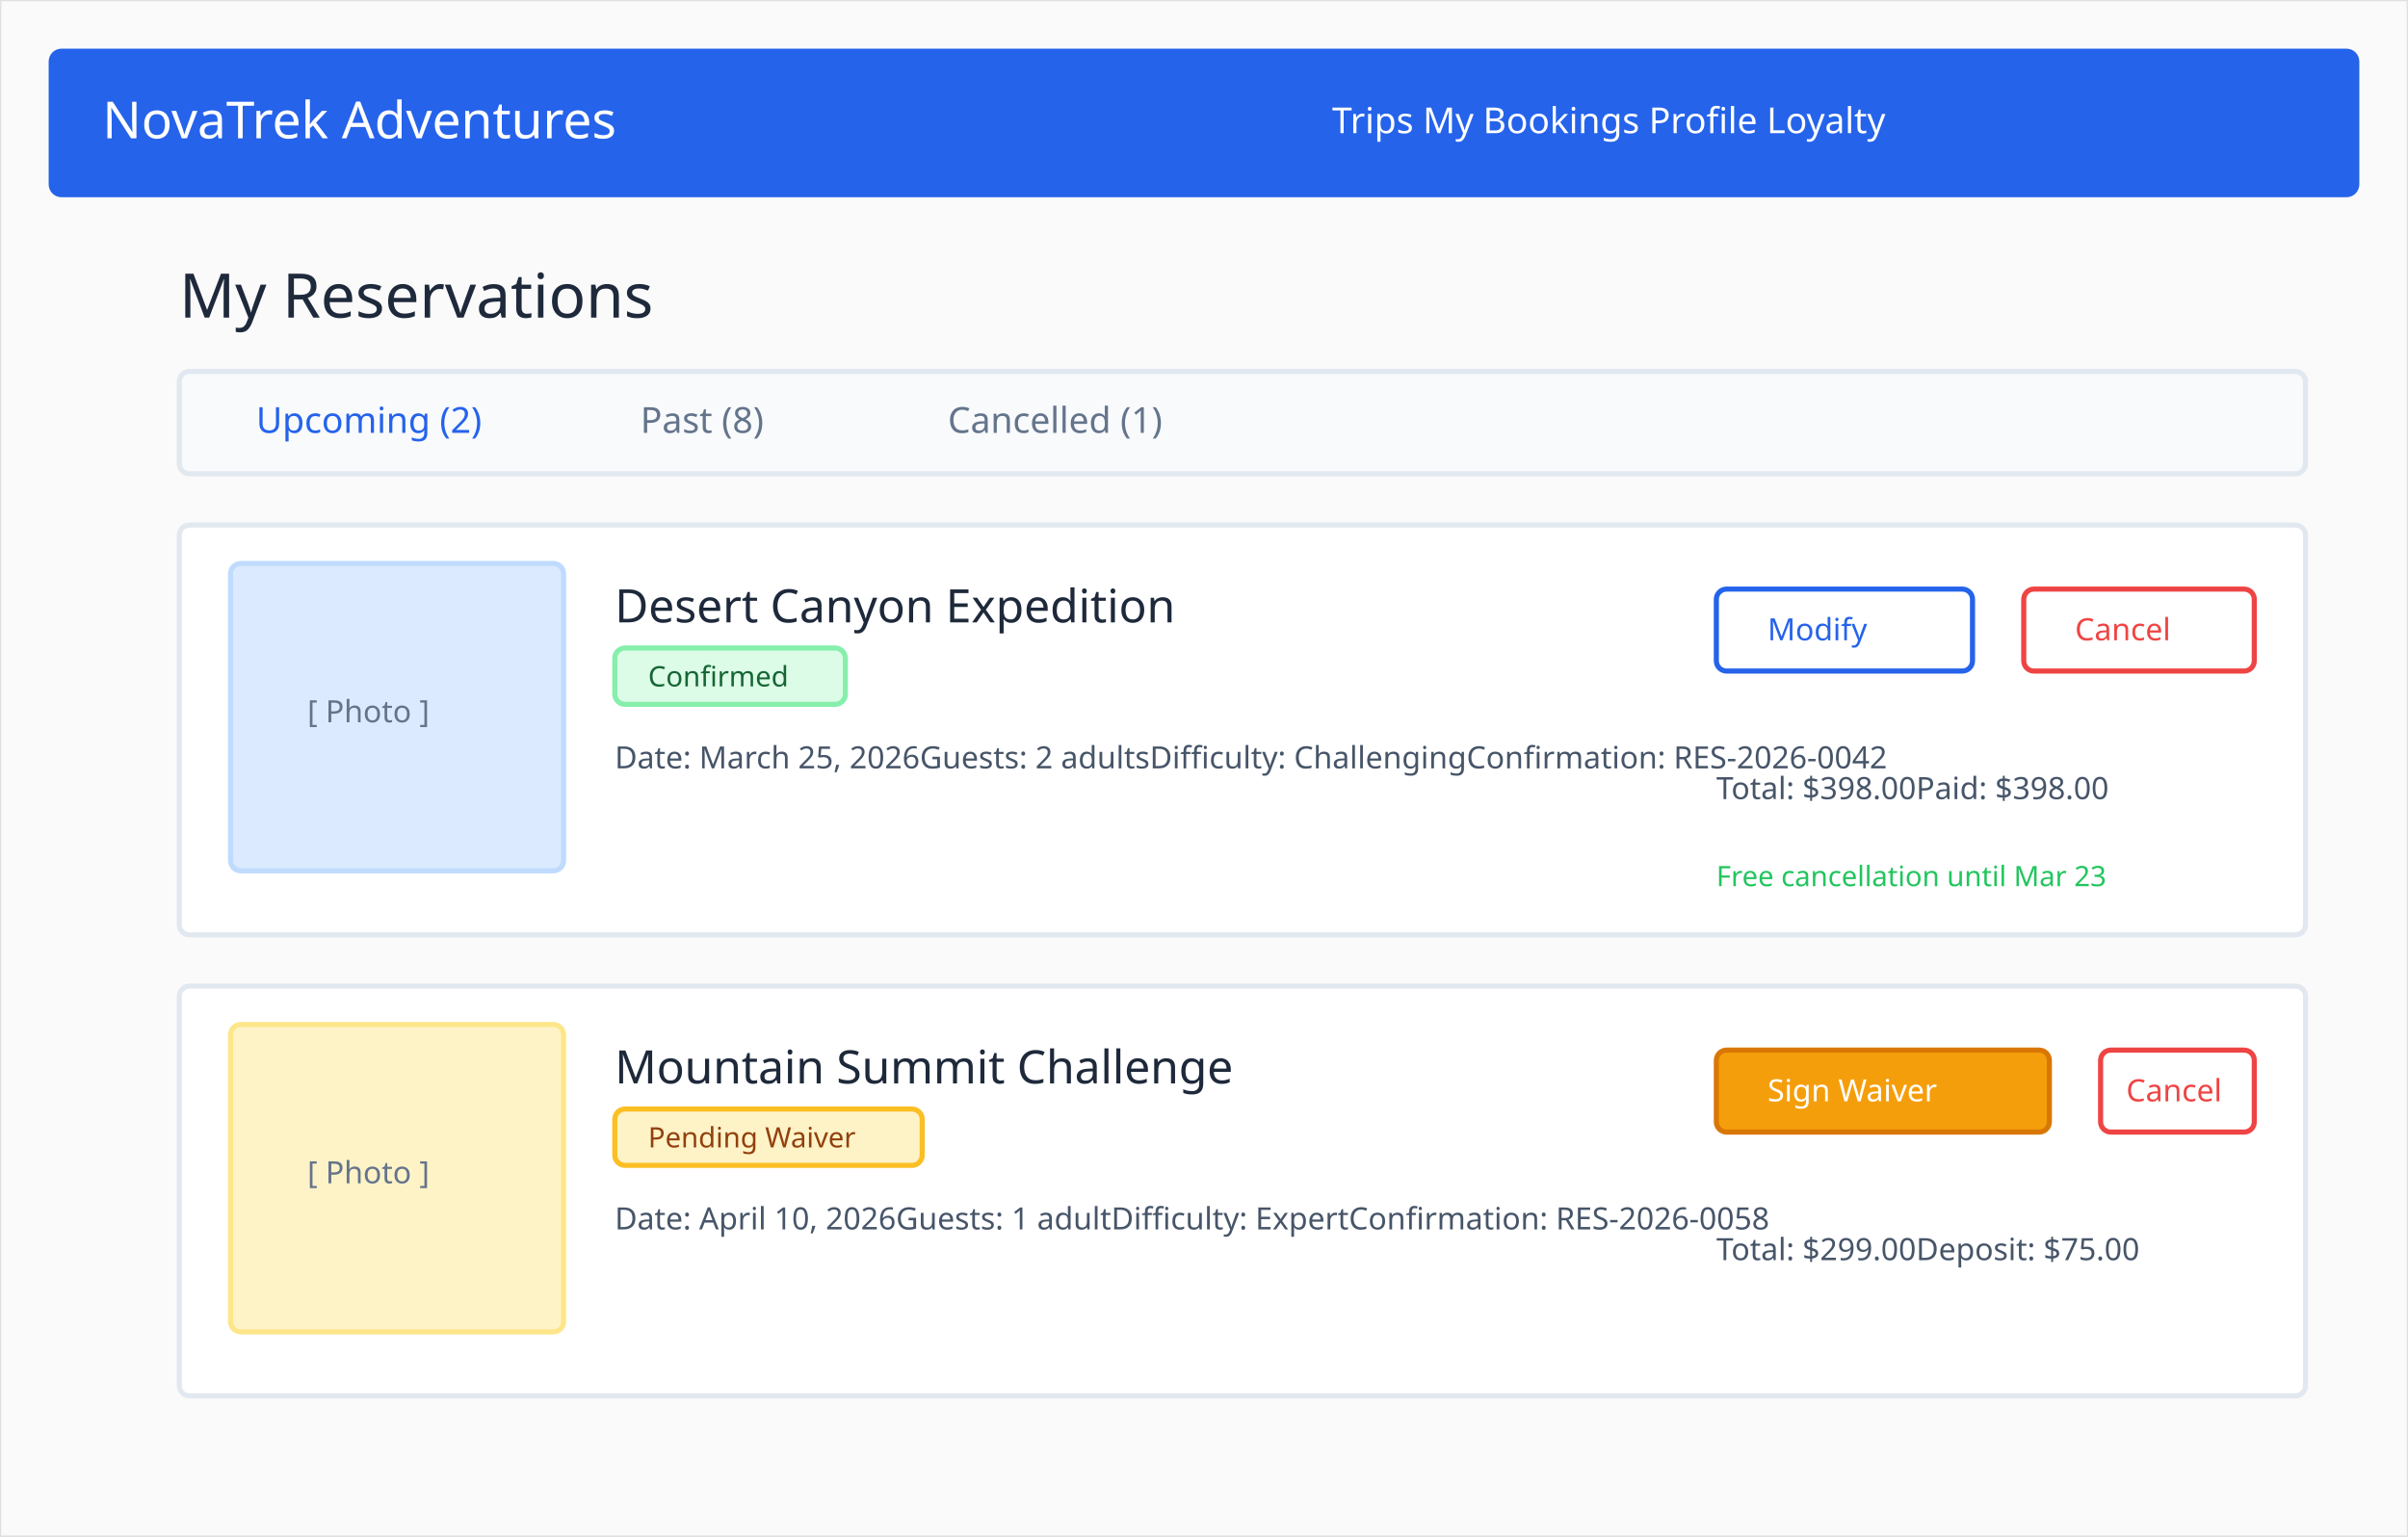
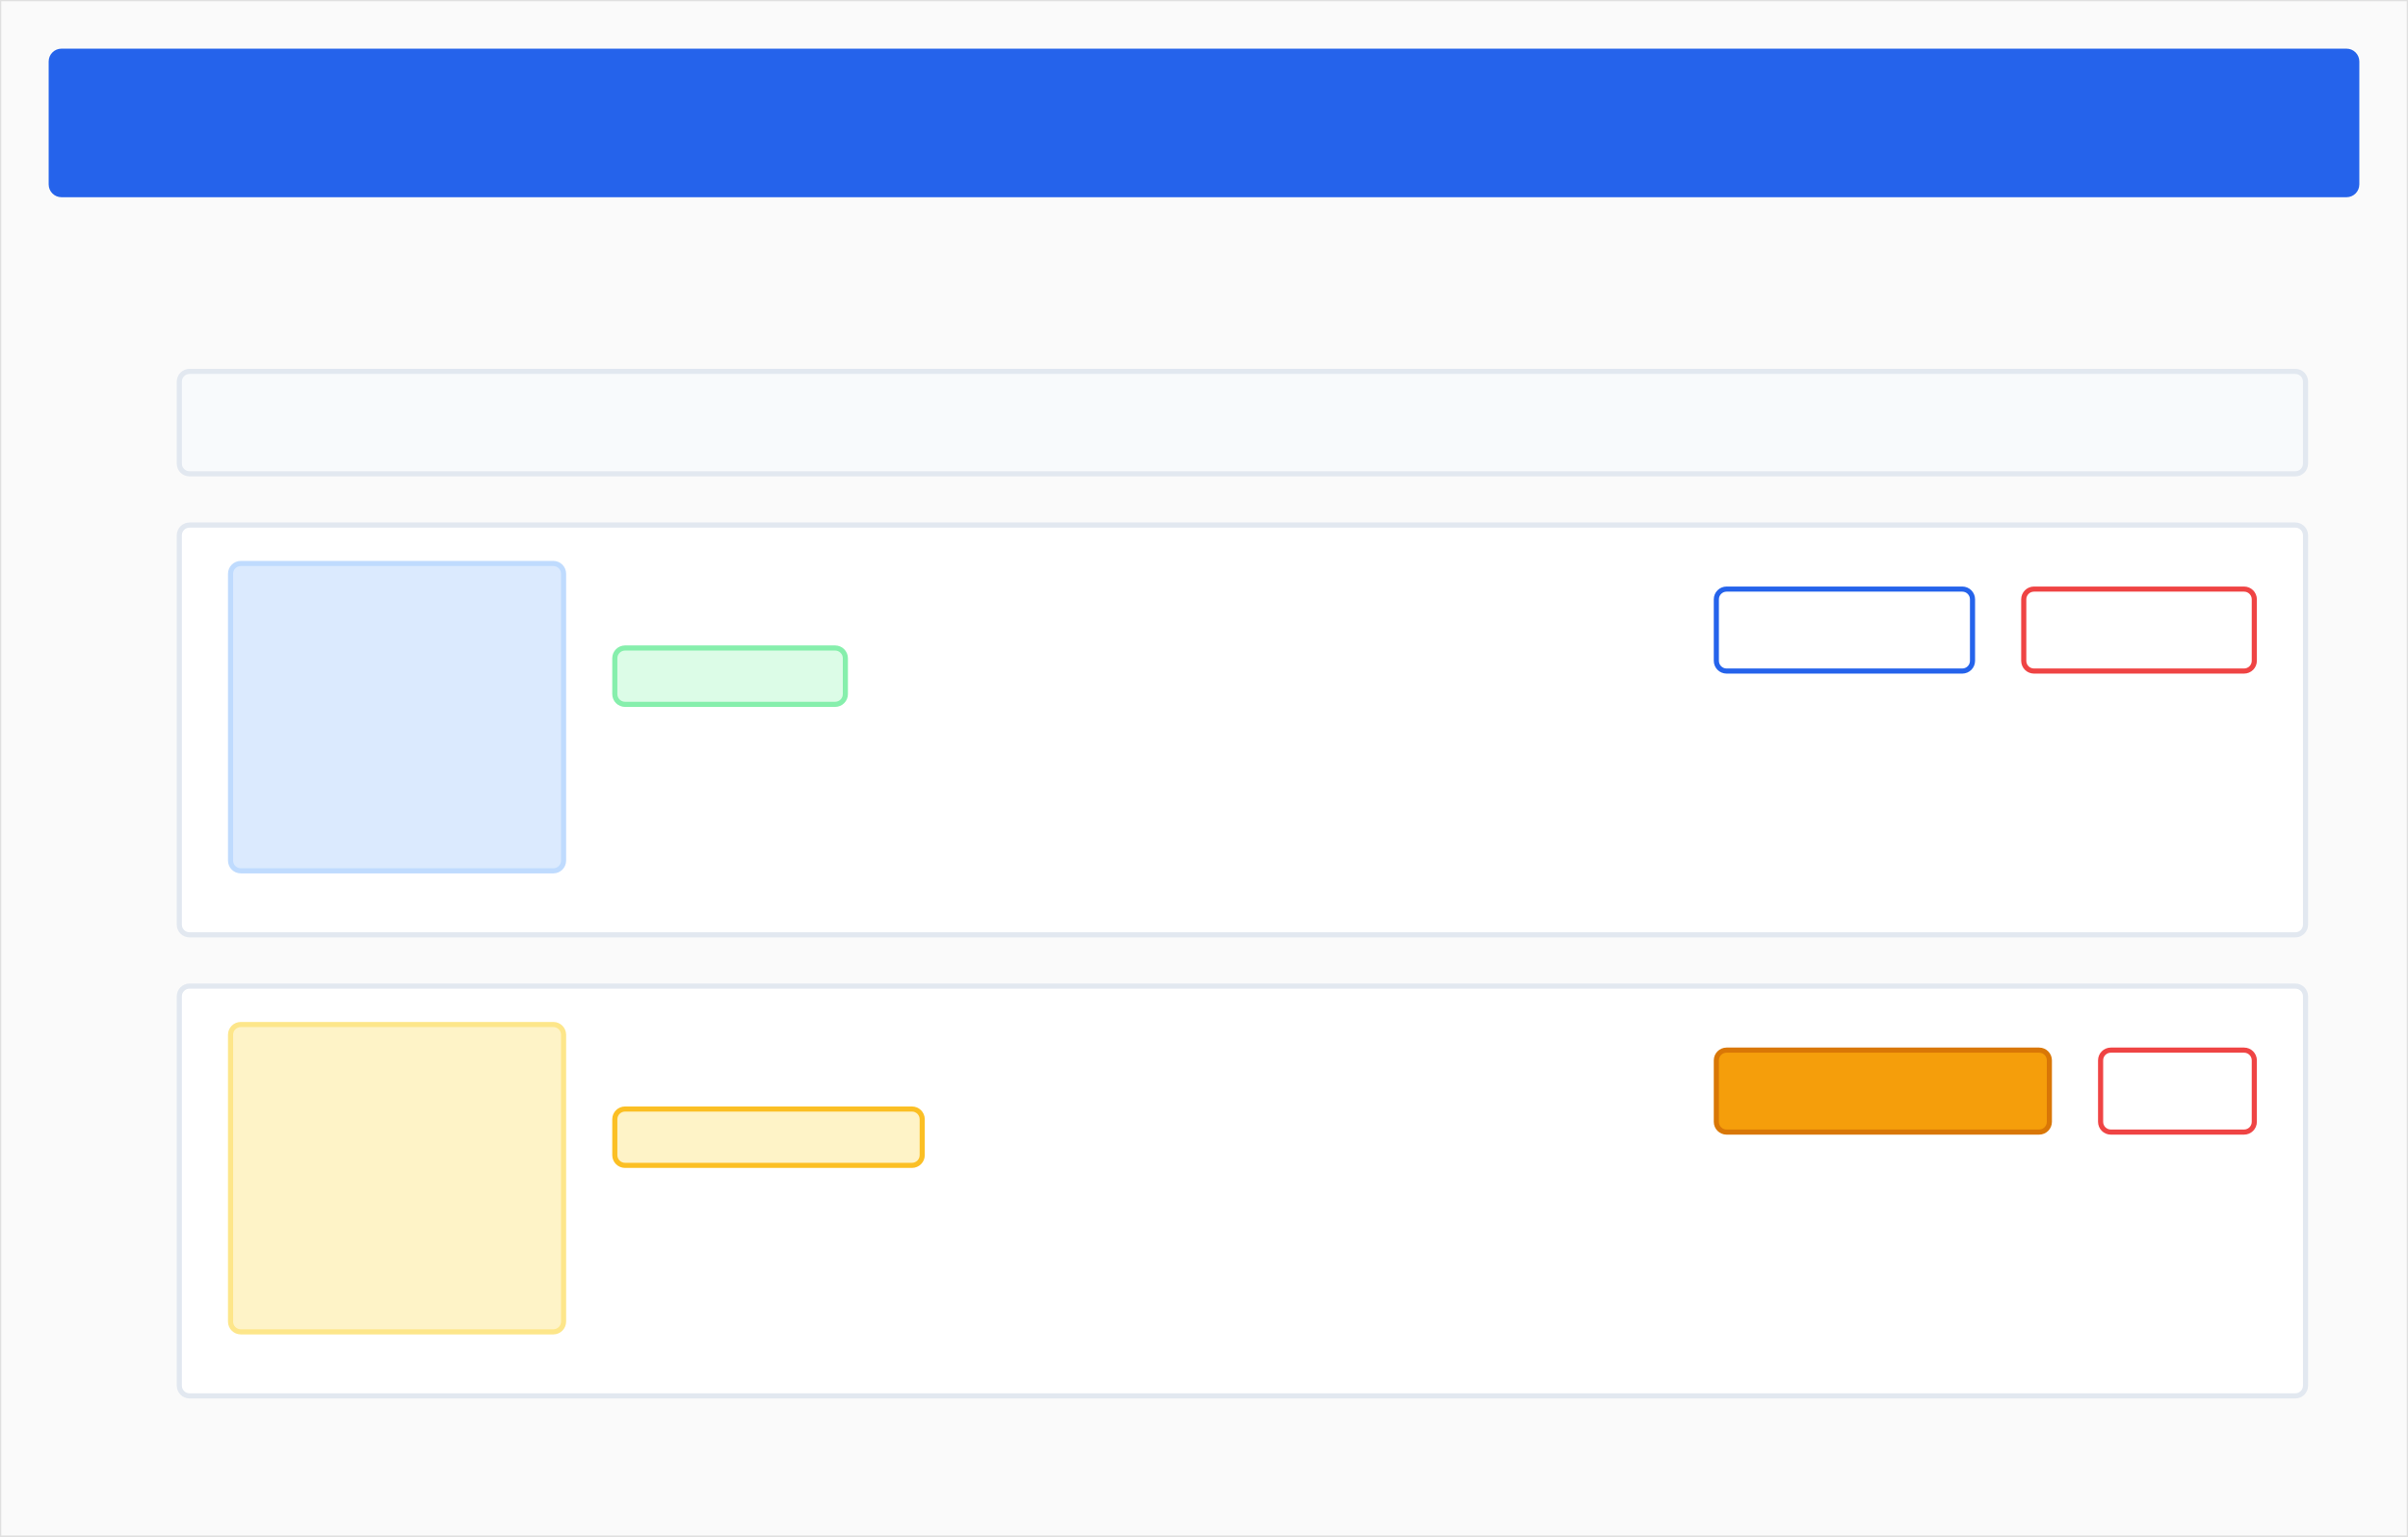
<svg xmlns="http://www.w3.org/2000/svg" viewBox="-20 -20 940 600" width="100%">
  <rect x="-20" y="-20" width="940" height="600" fill="#fafafa" stroke="#e0e0e0" stroke-width="1" />
  <rect x="0" y="0" width="900" height="56" fill="#2563eb" stroke="#2563eb" stroke-width="2" rx="4" />
-   <text x="20" y="34" font-size="20" fill="#FFFFFF" font-family="sans-serif">NovaTrek Adventures</text>
-   <text x="500" y="32" font-size="14" fill="#FFFFFF" font-family="sans-serif">Trips    My Bookings    Profile    Loyalty</text>
-   <text x="50" y="104" font-size="24" fill="#1e293b" font-family="sans-serif">My Reservations</text>
  <rect x="50" y="125" width="830" height="40" fill="#f8fafc" stroke="#e2e8f0" stroke-width="2" rx="4" />
-   <text x="80" y="149" font-size="14" fill="#2563eb" font-family="sans-serif">Upcoming (2)</text>
-   <text x="230" y="149" font-size="14" fill="#64748b" font-family="sans-serif">Past (8)</text>
-   <text x="350" y="149" font-size="14" fill="#64748b" font-family="sans-serif">Cancelled (1)</text>
  <rect x="50" y="185" width="830" height="160" fill="#FFFFFF" stroke="#e2e8f0" stroke-width="2" rx="4" />
  <rect x="70" y="200" width="130" height="120" fill="#dbeafe" stroke="#bfdbfe" stroke-width="2" rx="4" />
-   <text x="100" y="262" font-size="12" fill="#64748b" font-family="sans-serif">[ Photo ]</text>
-   <text x="220" y="223" font-size="18" fill="#1e293b" font-family="sans-serif">Desert Canyon Expedition</text>
  <rect x="220" y="233" width="90" height="22" fill="#dcfce7" stroke="#86efac" stroke-width="2" rx="4" />
-   <text x="233" y="248" font-size="11" fill="#166534" font-family="sans-serif">Confirmed</text>
-   <text x="220" y="280" font-size="12" fill="#475569" font-family="sans-serif">Date: March 25, 2026
- Guests: 2 adults
- Difficulty: Challenging
- Confirmation: RES-2026-0042</text>
  <rect x="650" y="210" width="100" height="32" fill="#FFFFFF" stroke="#2563eb" stroke-width="2" rx="4" />
-   <text x="670" y="230" font-size="12" fill="#2563eb" font-family="sans-serif">Modify</text>
  <rect x="770" y="210" width="90" height="32" fill="#FFFFFF" stroke="#ef4444" stroke-width="2" rx="4" />
-   <text x="790" y="230" font-size="12" fill="#ef4444" font-family="sans-serif">Cancel</text>
-   <text x="650" y="292" font-size="12" fill="#475569" font-family="sans-serif">Total: $398.00
- Paid: $398.00</text>
-   <text x="650" y="326" font-size="11" fill="#22c55e" font-family="sans-serif">Free cancellation until Mar 23</text>
  <rect x="50" y="365" width="830" height="160" fill="#FFFFFF" stroke="#e2e8f0" stroke-width="2" rx="4" />
  <rect x="70" y="380" width="130" height="120" fill="#fef3c7" stroke="#fde68a" stroke-width="2" rx="4" />
-   <text x="100" y="442" font-size="12" fill="#64748b" font-family="sans-serif">[ Photo ]</text>
-   <text x="220" y="403" font-size="18" fill="#1e293b" font-family="sans-serif">Mountain Summit Challenge</text>
  <rect x="220" y="413" width="120" height="22" fill="#fef3c7" stroke="#fbbf24" stroke-width="2" rx="4" />
-   <text x="233" y="428" font-size="11" fill="#92400e" font-family="sans-serif">Pending Waiver</text>
-   <text x="220" y="460" font-size="12" fill="#475569" font-family="sans-serif">Date: April 10, 2026
- Guests: 1 adult
- Difficulty: Expert
- Confirmation: RES-2026-0058</text>
  <rect x="650" y="390" width="130" height="32" fill="#f59e0b" stroke="#d97706" stroke-width="2" rx="4" />
-   <text x="670" y="410" font-size="12" fill="#FFFFFF" font-family="sans-serif">Sign Waiver</text>
  <rect x="800" y="390" width="60" height="32" fill="#FFFFFF" stroke="#ef4444" stroke-width="2" rx="4" />
-   <text x="810" y="410" font-size="12" fill="#ef4444" font-family="sans-serif">Cancel</text>
-   <text x="650" y="472" font-size="12" fill="#475569" font-family="sans-serif">Total: $299.00
- Deposit: $75.00</text>
</svg>
